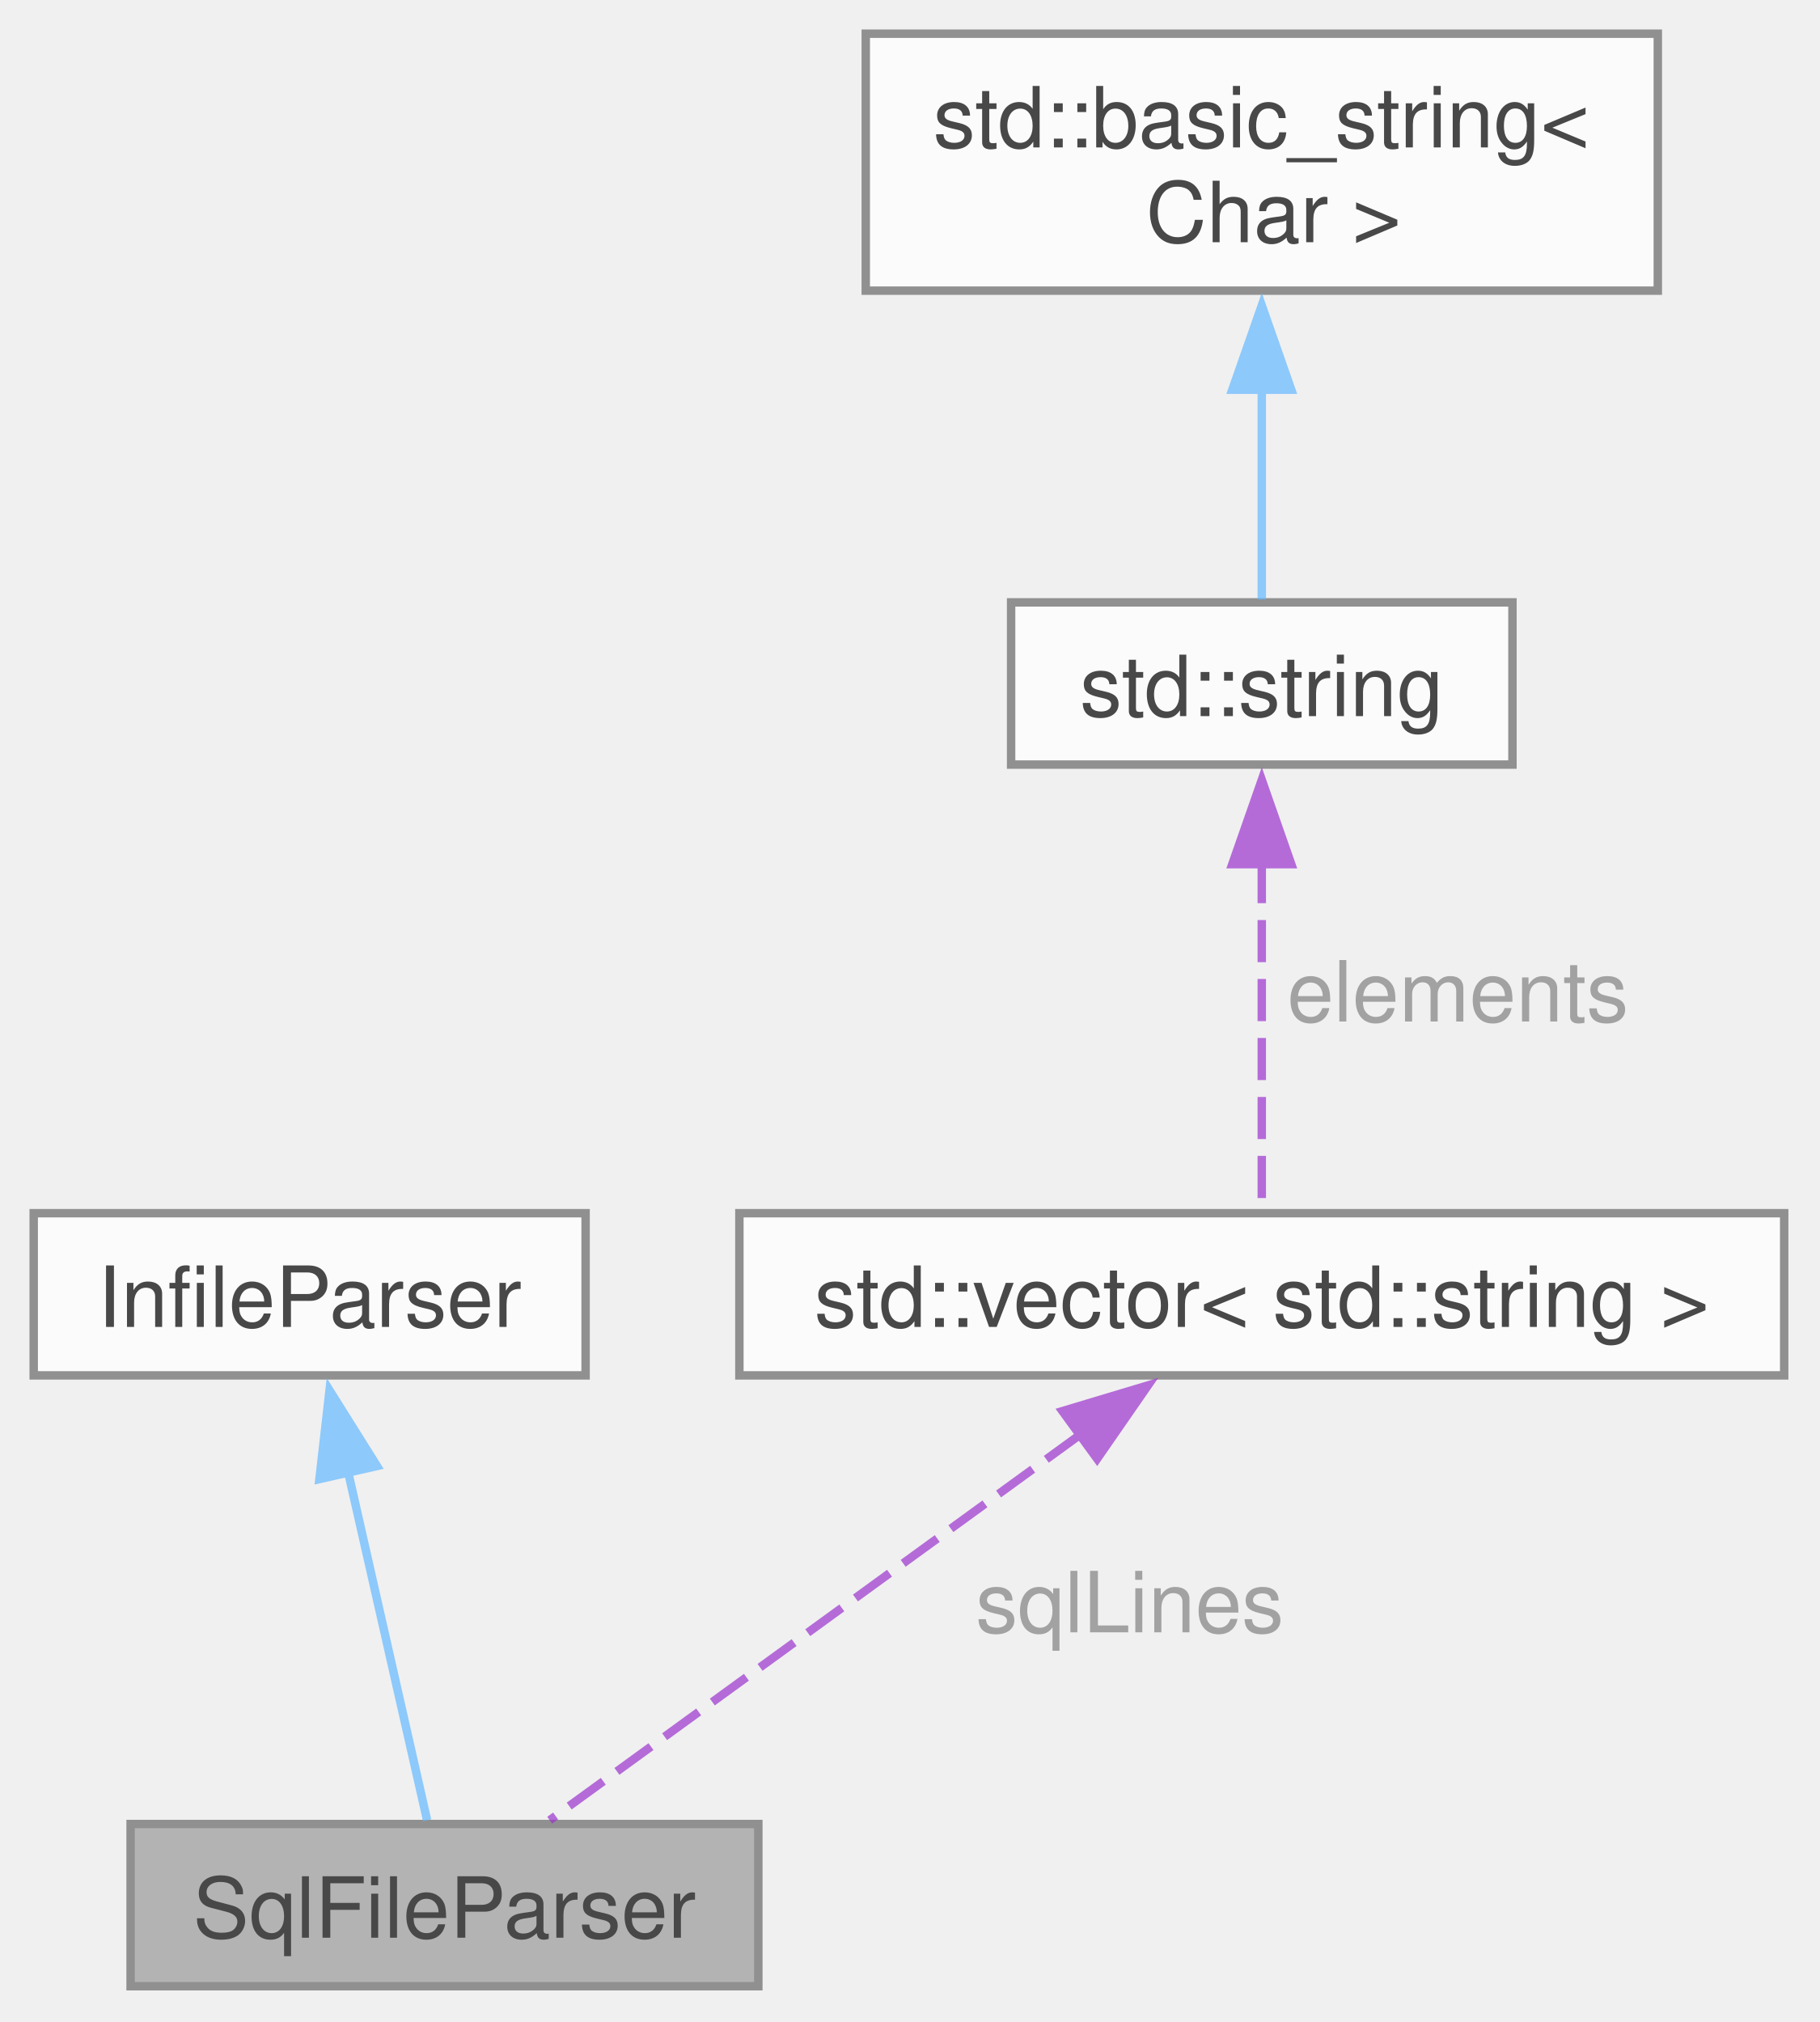
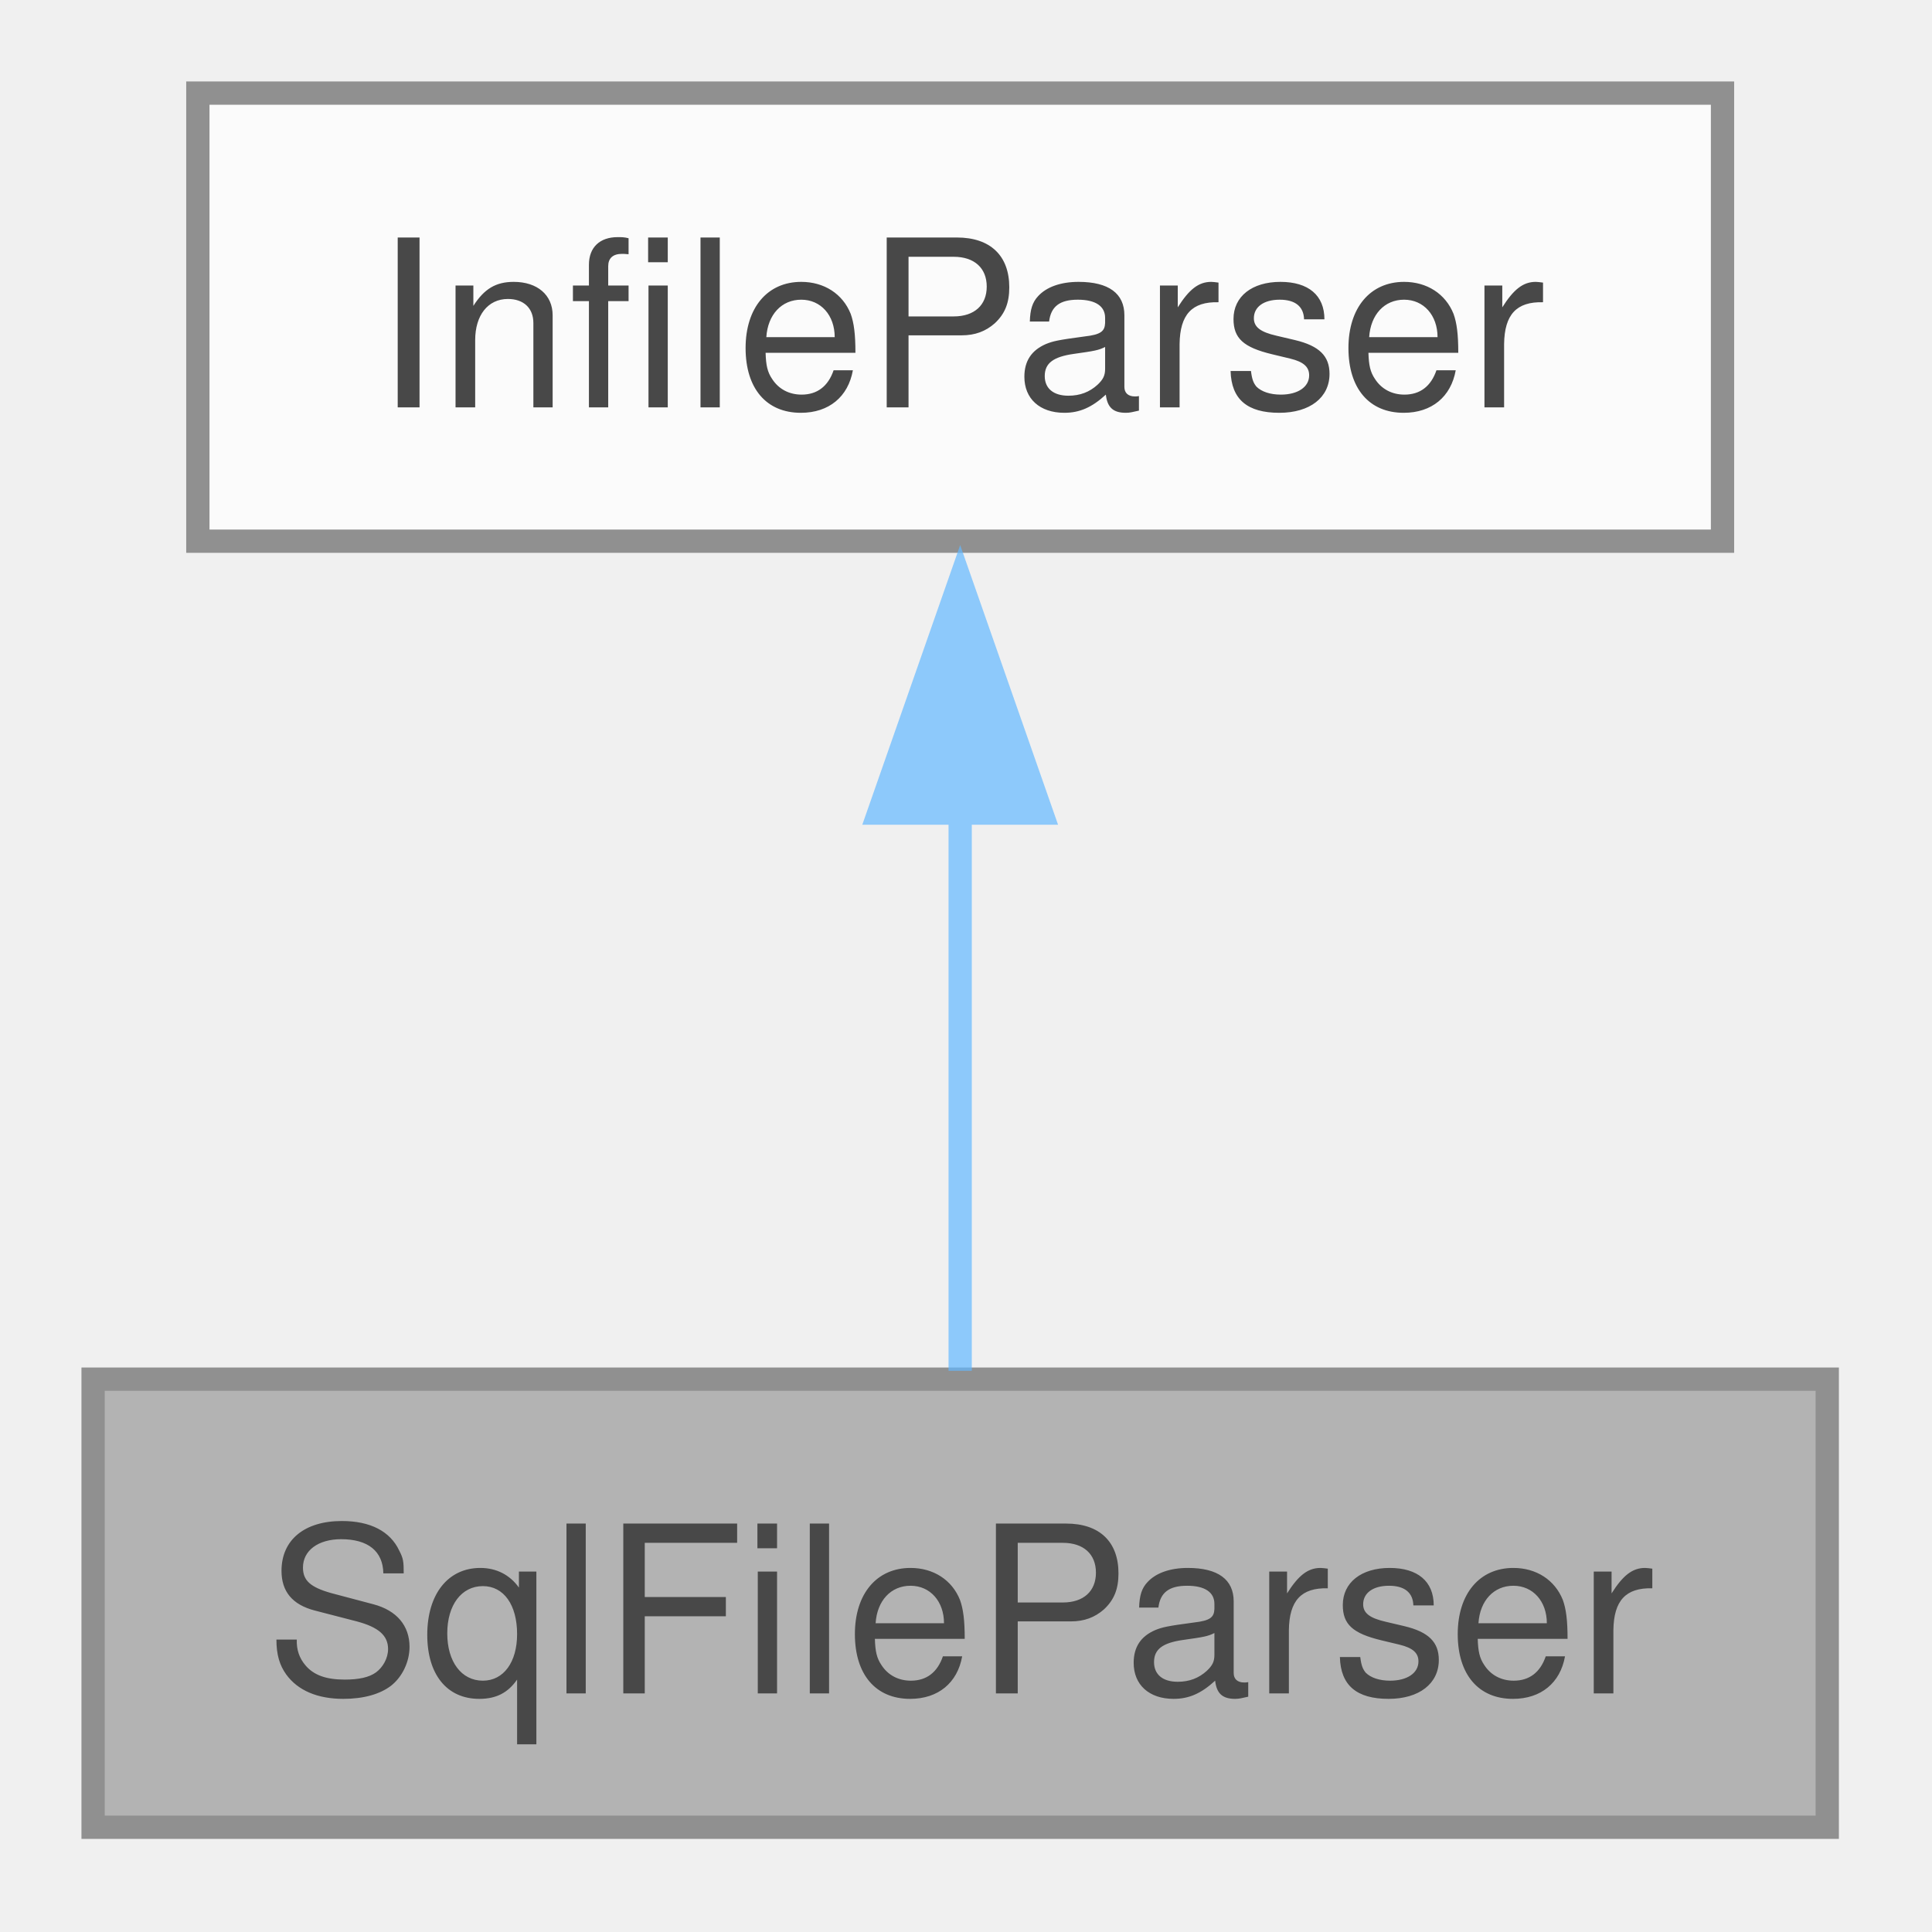
- <svg xmlns="http://www.w3.org/2000/svg" xmlns:xlink="http://www.w3.org/1999/xlink" width="216pt" height="240pt" viewBox="0.00 0.00 216.00 240.00">
+ <svg xmlns="http://www.w3.org/2000/svg" xmlns:xlink="http://www.w3.org/1999/xlink" width="83pt" height="83pt" viewBox="0.00 0.00 83.00 83.00">
  <svg id="main" version="1.1" xml:space="preserve">
    <style type="text/css">
.node, .edge {opacity: 0.7;}
.node.selected, .edge.selected {opacity: 1;}
.edge:hover path { stroke: red; }
.edge:hover polygon { stroke: red; fill: red; }
</style>
    <svg id="graph" class="graph">
-       <g id="graph0" class="graph" transform="scale(1 1) rotate(0) translate(4 235.75)">
+       <g id="graph0" class="graph" transform="scale(1 1) rotate(0) translate(4 78.5)">
        <g id="Node000001" class="node">
          <g id="a_Node000001">
            <a xlink:title=" ">
-               <polygon fill="#999999" stroke="#666666" points="86,-19.25 11.5,-19.25 11.5,0 86,0 86,-19.25" />
-               <text xml:space="preserve" text-anchor="middle" x="48.75" y="-5.75" font-family="Helvetica,sans-Serif" font-size="10.00">SqlFileParser</text>
+               <polygon fill="#999999" stroke="#666666" points="74.5,-19.25 0,-19.25 0,0 74.5,0 74.5,-19.25" />
+               <text xml:space="preserve" text-anchor="middle" x="37.25" y="-5.75" font-family="Helvetica,sans-Serif" font-size="10.00">SqlFileParser</text>
            </a>
          </g>
        </g>
        <g id="Node000002" class="node">
          <g id="a_Node000002">
            <a xlink:href="class_infile_parser.html" target="_top" xlink:title=" ">
-               <polygon fill="white" stroke="#666666" points="65.5,-91.75 0,-91.75 0,-72.5 65.5,-72.5 65.5,-91.75" />
-               <text xml:space="preserve" text-anchor="middle" x="32.75" y="-78.25" font-family="Helvetica,sans-Serif" font-size="10.00">InfileParser</text>
+               <polygon fill="white" stroke="#666666" points="70,-74.5 4.5,-74.5 4.5,-55.25 70,-55.25 70,-74.5" />
+               <text xml:space="preserve" text-anchor="middle" x="37.25" y="-61" font-family="Helvetica,sans-Serif" font-size="10.00">InfileParser</text>
            </a>
          </g>
        </g>
        <g id="edge1_Node000001_Node000002" class="edge">
          <g id="a_edge1_Node000001_Node000002">
            <a xlink:title=" ">
-               <path fill="none" stroke="#63b8ff" d="M37.31,-61.05C40.39,-47.44 44.33,-30.1 46.69,-19.7" />
-               <polygon fill="#63b8ff" stroke="#63b8ff" points="33.91,-60.19 35.11,-70.72 40.74,-61.74 33.91,-60.19" />
-             </a>
-           </g>
-         </g>
-         <g id="Node000003" class="node">
-           <g id="a_Node000003">
-             <a xlink:title=" ">
-               <polygon fill="white" stroke="#666666" points="207.75,-91.75 83.75,-91.75 83.75,-72.5 207.75,-72.5 207.75,-91.75" />
-               <text xml:space="preserve" text-anchor="middle" x="145.75" y="-78.25" font-family="Helvetica,sans-Serif" font-size="10.00">std::vector&lt; std::string &gt;</text>
-             </a>
-           </g>
-         </g>
-         <g id="edge2_Node000001_Node000003" class="edge">
-           <g id="a_edge2_Node000001_Node000003">
-             <a xlink:title=" ">
-               <path fill="none" stroke="#9a32cd" stroke-dasharray="5,2" d="M124.22,-65.48C104.88,-51.42 77.15,-31.26 61.24,-19.7" />
-               <polygon fill="#9a32cd" stroke="#9a32cd" points="122.09,-68.26 132.24,-71.31 126.21,-62.6 122.09,-68.26" />
-             </a>
-           </g>
-           <text xml:space="preserve" text-anchor="start" x="111.79" y="-42" font-family="Helvetica,sans-Serif" font-size="10.00" fill="grey">sqlLines</text>
-         </g>
-         <g id="Node000004" class="node">
-           <g id="a_Node000004">
-             <a xlink:title=" ">
-               <polygon fill="white" stroke="#666666" points="175.5,-164.25 116,-164.25 116,-145 175.5,-145 175.5,-164.25" />
-               <text xml:space="preserve" text-anchor="middle" x="145.75" y="-150.75" font-family="Helvetica,sans-Serif" font-size="10.00">std::string</text>
-             </a>
-           </g>
-         </g>
-         <g id="edge3_Node000003_Node000004" class="edge">
-           <g id="a_edge3_Node000003_Node000004">
-             <a xlink:title=" ">
-               <path fill="none" stroke="#9a32cd" stroke-dasharray="5,2" d="M145.75,-133.55C145.75,-119.94 145.75,-102.6 145.75,-92.2" />
-               <polygon fill="#9a32cd" stroke="#9a32cd" points="142.25,-133.18 145.75,-143.18 149.25,-133.18 142.25,-133.18" />
-             </a>
-           </g>
-           <text xml:space="preserve" text-anchor="start" x="148.75" y="-114.5" font-family="Helvetica,sans-Serif" font-size="10.00" fill="grey">elements</text>
-         </g>
-         <g id="Node000005" class="node">
-           <g id="a_Node000005">
-             <a xlink:title=" ">
-               <polygon fill="white" stroke="#666666" points="192.75,-231.75 98.75,-231.75 98.75,-201.25 192.75,-201.25 192.75,-231.75" />
-               <text xml:space="preserve" text-anchor="start" x="106.75" y="-218.25" font-family="Helvetica,sans-Serif" font-size="10.00">std::basic_string&lt;</text>
-               <text xml:space="preserve" text-anchor="middle" x="145.75" y="-207" font-family="Helvetica,sans-Serif" font-size="10.00"> Char &gt;</text>
-             </a>
-           </g>
-         </g>
-         <g id="edge4_Node000004_Node000005" class="edge">
-           <g id="a_edge4_Node000004_Node000005">
-             <a xlink:title=" ">
-               <path fill="none" stroke="#63b8ff" d="M145.75,-189.77C145.75,-180.79 145.75,-171.29 145.75,-164.6" />
-               <polygon fill="#63b8ff" stroke="#63b8ff" points="142.25,-189.49 145.75,-199.49 149.25,-189.49 142.25,-189.49" />
+               <path fill="none" stroke="#63b8ff" d="M37.25,-43.63C37.25,-35.34 37.25,-26.17 37.25,-19.61" />
+               <polygon fill="#63b8ff" stroke="#63b8ff" points="33.75,-43.57 37.25,-53.57 40.75,-43.57 33.75,-43.57" />
            </a>
          </g>
        </g>
      </g>
    </svg>
  </svg>
  <style type="text/css">

[data-mouse-over-selected='false'] { opacity: 0.7; }
[data-mouse-over-selected='true']  { opacity: 1.0; }

</style>
</svg>
